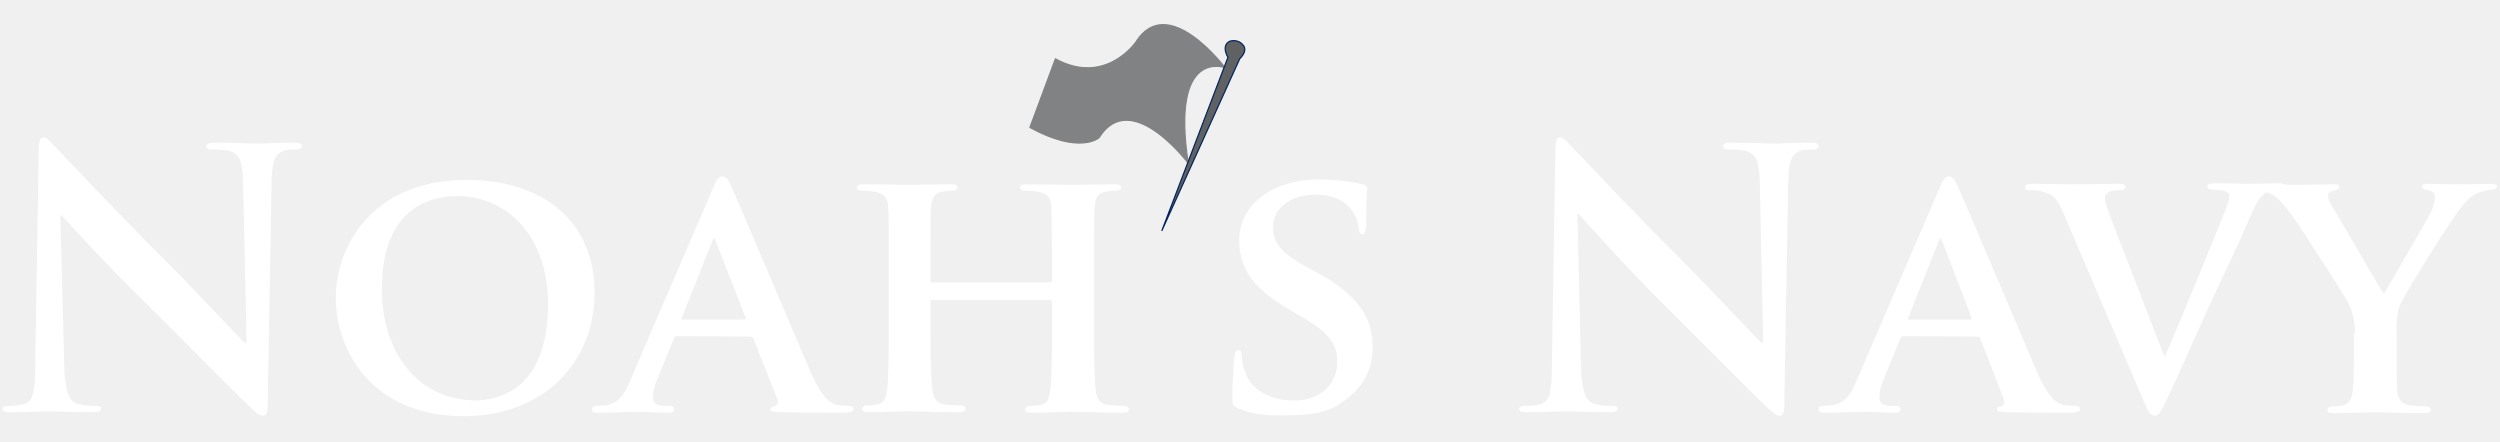
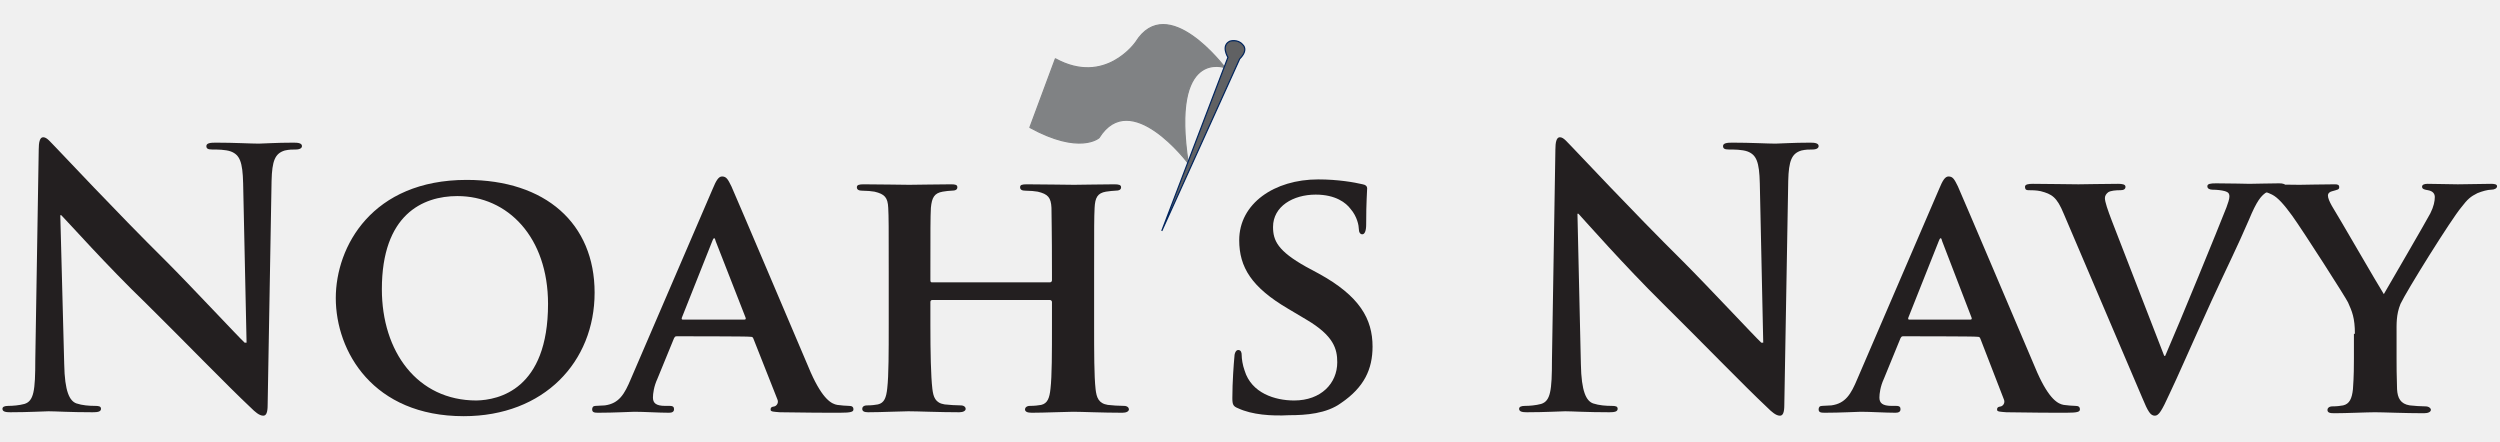
<svg xmlns="http://www.w3.org/2000/svg" version="1.1" id="Layer_1" x="0px" y="0px" viewBox="0 0 510 90" style="enable-background:new 0 0 510 90;" xml:space="preserve">
  <style type="text/css">
	.st0{fill:#808284;stroke:#808284;stroke-width:0.25;stroke-linecap:round;stroke-linejoin:round;}
	.st1{fill:#606163;stroke:#00245D;stroke-width:0.25;}
- 	.st2{fill:#FFFFFF;}
+ 	.st2{fill:#231F20;}
</style>
  <g>
    <path class="st0" d="M242.4,33.3c0,0-11.7-15.6-18.2-5.2c0,0-3.9,3.5-14.1-2.1l5.2-14c10.2,5.6,16.4-3.4,16.4-3.4   c6.5-10.4,18.2,5.2,18.2,5.2S238.8,9.7,242.4,33.3z" />
    <path class="st1" d="M237,47.1l13.5-35.4c0,0-1.5-2.4,0.4-3.3c0,0,1.6-0.5,2.6,0.7c0,0,1.3,1-0.6,2.9L237,47.1z" />
    <path class="st2" d="M13.1,74.3c0.1,5.6,1.1,7.5,2.5,8c1.2,0.4,2.6,0.5,3.8,0.5c0.8,0,1.2,0.1,1.2,0.6c0,0.6-0.7,0.7-1.7,0.7   c-4.7,0-7.6-0.2-9-0.2c-0.7,0-4.1,0.2-7.8,0.2c-0.9,0-1.6-0.1-1.6-0.7c0-0.4,0.4-0.6,1.2-0.6c0.9,0,2.2-0.1,3.3-0.4   c1.9-0.6,2.2-2.7,2.2-9l0.7-42.9c0-1.4,0.2-2.5,0.9-2.5c0.8,0,1.4,0.9,2.7,2.2c0.9,0.9,11.9,12.7,22.5,23.2   c4.9,4.9,14.7,15.4,15.9,16.5h0.4l-0.7-32.5c-0.1-4.4-0.7-5.8-2.5-6.5c-1.1-0.4-2.8-0.4-3.8-0.4c-0.9,0-1.2-0.2-1.2-0.7   c0-0.6,0.8-0.7,1.9-0.7c3.8,0,7.2,0.2,8.8,0.2c0.8,0,3.5-0.2,7.1-0.2c0.9,0,1.7,0.1,1.7,0.7c0,0.4-0.4,0.7-1.3,0.7   c-0.7,0-1.3,0-2.2,0.2c-2,0.6-2.6,2.1-2.7,6.2l-0.8,45.7c0,1.6-0.3,2.2-0.9,2.2c-0.8,0-1.7-0.8-2.5-1.6   c-4.6-4.3-13.8-13.8-21.4-21.3c-7.9-7.6-16-16.7-17.3-18h-0.2L13.1,74.3z" />
    <path class="st2" d="M68.5,60.8c0-10.5,7.4-24.1,26.7-24.1c16.1,0,26.1,8.9,26.1,23S111,84.9,94.6,84.9   C76.1,84.9,68.5,71.7,68.5,60.8z M111.8,62c0-13.6-8.2-22-18.5-22c-7.1,0-15.4,3.8-15.4,19c0,12.7,7.2,22.7,19.3,22.7   C101.7,81.6,111.8,79.5,111.8,62z" />
    <path class="st2" d="M138.1,68.6c-0.4,0-0.4,0.1-0.6,0.4l-3.4,8.3c-0.7,1.5-0.9,3-0.9,3.8c0,1.1,0.6,1.7,2.5,1.7h0.9   c0.8,0,0.9,0.3,0.9,0.7c0,0.5-0.4,0.7-1,0.7c-2.1,0-5.1-0.2-7.1-0.2c-0.7,0-4.1,0.2-7.4,0.2c-0.8,0-1.2-0.1-1.2-0.7   c0-0.4,0.2-0.7,0.7-0.7c0.6,0,1.3-0.1,1.9-0.1c2.9-0.4,4-2.3,5.3-5.4l16.7-38.8c0.7-1.7,1.2-2.5,1.9-2.5c0.9,0,1.2,0.6,1.9,2   c1.5,3.4,12.2,28.6,16.2,38c2.5,5.6,4.3,6.4,5.4,6.6c0.9,0.1,1.7,0.2,2.4,0.2c0.6,0,0.9,0.2,0.9,0.7s-0.4,0.7-2.8,0.7   c-2.2,0-6.9,0-12.2-0.1c-1.2-0.1-1.9-0.1-1.9-0.5s0.1-0.6,0.8-0.7c0.4-0.1,0.9-0.7,0.6-1.4l-4.9-12.4c-0.1-0.4-0.4-0.4-0.7-0.4   C153.1,68.6,138.1,68.6,138.1,68.6z M151.8,65.2c0.3,0,0.4-0.1,0.3-0.4L146,49.2c-0.1-0.2-0.1-0.6-0.3-0.6s-0.3,0.4-0.4,0.6   l-6.2,15.6c-0.1,0.3,0,0.4,0.2,0.4C139.4,65.2,151.8,65.2,151.8,65.2z" />
    <path class="st2" d="M214.2,57.6c0.1,0,0.4-0.1,0.4-0.4v-1.3c0-9.3-0.1-11.6-0.1-13.5c-0.1-2.1-0.7-2.8-2.8-3.3   c-0.5-0.1-1.6-0.2-2.5-0.2c-0.7,0-1.1-0.2-1.1-0.7s0.4-0.6,1.4-0.6c3.4,0,7.9,0.1,9.6,0.1c1.5,0,5.7-0.1,8.2-0.1   c0.9,0,1.4,0.1,1.4,0.6s-0.4,0.7-1.2,0.7c-0.5,0-1.1,0.1-1.9,0.2c-1.7,0.3-2.2,1.2-2.3,3.3c-0.1,2-0.1,3.7-0.1,13v10.8   c0,5.7,0,10.5,0.3,13.2c0.2,1.7,0.6,2.9,2.5,3.2c0.9,0.1,2.2,0.2,3.3,0.2c0.7,0,1,0.4,1,0.7c0,0.4-0.5,0.7-1.3,0.7   c-4.1,0-8.3-0.2-10.1-0.2c-1.4,0-5.9,0.2-8.4,0.2c-0.9,0-1.4-0.2-1.4-0.7c0-0.3,0.3-0.7,1-0.7c1,0,1.7-0.1,2.3-0.2   c1.3-0.3,1.7-1.4,1.9-3.3c0.3-2.6,0.3-7.3,0.3-13v-4.7c0-0.2-0.2-0.4-0.4-0.4h-24c-0.2,0-0.4,0.1-0.4,0.4v4.7   c0,5.6,0.1,10.4,0.4,13c0.2,1.7,0.6,2.9,2.5,3.2c0.9,0.1,2.3,0.2,3.3,0.2c0.7,0,1,0.4,1,0.7c0,0.4-0.5,0.7-1.3,0.7   c-4.1,0-8.5-0.2-10.4-0.2c-1.4,0-5.6,0.2-8.2,0.2c-0.8,0-1.2-0.2-1.2-0.7c0-0.3,0.2-0.7,1-0.7c0.9,0,1.7-0.1,2.2-0.2   c1.3-0.3,1.7-1.4,1.9-3.3c0.3-2.6,0.3-7.5,0.3-13.1V55.4c0-9.3,0-11.1-0.1-13c-0.1-2.1-0.7-2.8-2.8-3.3c-0.5-0.1-1.6-0.2-2.5-0.2   c-0.7,0-1.1-0.2-1.1-0.7s0.5-0.6,1.4-0.6c3.4,0,7.6,0.1,9.3,0.1c1.5,0,5.9-0.1,8.5-0.1c0.9,0,1.3,0.1,1.3,0.6s-0.4,0.7-1.2,0.7   c-0.5,0-1.1,0.1-1.8,0.2c-1.7,0.3-2.2,1.2-2.4,3.3c-0.1,2-0.1,4.2-0.1,13.5v1.3c0,0.4,0.2,0.4,0.4,0.4L214.2,57.6L214.2,57.6z" />
    <path class="st2" d="M252.6,83.3c-1-0.4-1.2-0.7-1.2-2.1c0-3.3,0.3-7.2,0.4-8.2c0-0.9,0.3-1.6,0.8-1.6c0.6,0,0.7,0.6,0.7,1   c0,0.8,0.2,2.1,0.6,3.2c1.4,4.6,6.2,6.1,10.1,6.1c5.5,0,8.8-3.5,8.8-7.8c0-2.7-0.7-5.4-6.3-8.7l-3.7-2.2c-7.5-4.4-10-8.5-10-14   c0-7.5,7.2-12.4,16.1-12.4c4.1,0,7.4,0.6,9.1,1c0.6,0.1,0.9,0.4,0.9,0.8c0,0.8-0.2,2.5-0.2,7.4c0,1.3-0.3,2-0.8,2   c-0.4,0-0.7-0.4-0.7-1.1c0-0.6-0.3-2.5-1.7-4.1c-0.9-1.2-3-2.9-7.1-2.9c-4.6,0-8.7,2.4-8.7,6.6c0,2.8,1,4.9,6.7,8.1l2.6,1.4   c8.4,4.6,11,9.3,11,14.9c0,4.6-1.7,8.3-6.4,11.5c-3,2.2-7.2,2.5-10.6,2.5C259.3,84.9,255.4,84.6,252.6,83.3z" />
    <path class="st2" d="M322.5,74.3c0.1,5.6,1.1,7.5,2.5,8c1.2,0.4,2.6,0.5,3.8,0.5c0.8,0,1.2,0.1,1.2,0.6c0,0.6-0.7,0.7-1.7,0.7   c-4.7,0-7.6-0.2-9-0.2c-0.7,0-4.1,0.2-7.8,0.2c-0.9,0-1.6-0.1-1.6-0.7c0-0.4,0.4-0.6,1.2-0.6c0.9,0,2.2-0.1,3.3-0.4   c1.9-0.6,2.2-2.7,2.2-9l0.7-42.9c0-1.4,0.2-2.5,0.9-2.5c0.8,0,1.4,0.9,2.7,2.2c0.9,0.9,11.9,12.7,22.5,23.2   c4.9,4.9,14.7,15.4,15.9,16.5h0.4L359,37.4c-0.1-4.4-0.7-5.8-2.5-6.5c-1.1-0.4-2.8-0.4-3.8-0.4c-0.9,0-1.2-0.2-1.2-0.7   c0-0.6,0.8-0.7,1.9-0.7c3.8,0,7.2,0.2,8.8,0.2c0.8,0,3.5-0.2,7.1-0.2c0.9,0,1.7,0.1,1.7,0.7c0,0.4-0.4,0.7-1.3,0.7   c-0.7,0-1.3,0-2.2,0.2c-2,0.6-2.6,2.1-2.7,6.2L364,82.6c0,1.6-0.3,2.2-0.9,2.2c-0.8,0-1.7-0.8-2.5-1.6   c-4.6-4.3-13.8-13.8-21.4-21.3c-7.9-7.8-15.9-16.9-17.2-18.3h-0.2L322.5,74.3z" />
    <path class="st2" d="M388.3,68.6c-0.4,0-0.4,0.1-0.6,0.4l-3.4,8.3c-0.7,1.5-0.9,3-0.9,3.8c0,1.1,0.6,1.7,2.5,1.7h0.9   c0.8,0,0.9,0.3,0.9,0.7c0,0.5-0.4,0.7-1,0.7c-2.1,0-5.1-0.2-7.1-0.2c-0.7,0-4.1,0.2-7.4,0.2c-0.8,0-1.2-0.1-1.2-0.7   c0-0.4,0.2-0.7,0.7-0.7c0.6,0,1.3-0.1,1.9-0.1c2.9-0.4,4-2.3,5.3-5.4l16.7-38.8c0.7-1.7,1.2-2.5,1.9-2.5c0.9,0,1.2,0.6,1.9,2   c1.5,3.4,12.2,28.6,16.2,38c2.5,5.6,4.3,6.4,5.4,6.6c0.9,0.1,1.7,0.2,2.4,0.2c0.6,0,0.9,0.2,0.9,0.7s-0.4,0.7-2.8,0.7   c-2.2,0-6.9,0-12.2-0.1c-1.2-0.1-1.9-0.1-1.9-0.5s0.1-0.6,0.8-0.7c0.4-0.1,0.9-0.7,0.6-1.4L404,69.1c-0.1-0.4-0.4-0.4-0.7-0.4   C403.3,68.6,388.3,68.6,388.3,68.6z M401.9,65.2c0.3,0,0.4-0.1,0.3-0.4l-6-15.6c-0.1-0.2-0.1-0.6-0.3-0.6c-0.2,0-0.3,0.4-0.4,0.6   l-6.2,15.6c-0.1,0.3,0,0.4,0.2,0.4C389.6,65.2,401.9,65.2,401.9,65.2z" />
    <path class="st2" d="M421,43.6c-1.4-3.4-2.4-4-4.7-4.6c-0.9-0.2-2-0.2-2.5-0.2c-0.6,0-0.7-0.3-0.7-0.7c0-0.5,0.7-0.6,1.6-0.6   c3.4,0,7,0.1,9.3,0.1c1.6,0,4.9-0.1,8.1-0.1c0.8,0,1.5,0.1,1.5,0.6s-0.4,0.7-1,0.7c-1,0-2,0.1-2.5,0.4c-0.4,0.3-0.7,0.7-0.7,1.2   c0,0.8,0.6,2.5,1.4,4.6l10.7,27.6h0.2c2.8-6.4,10.9-26.2,12.5-30.3c0.3-0.8,0.6-1.7,0.6-2.2c0-0.7-0.3-0.9-0.9-1.1   c-0.7-0.2-1.7-0.3-2.5-0.3c-0.6,0-1.1-0.2-1.1-0.7s0.6-0.6,1.8-0.6c3.2,0,6,0.1,6.8,0.1c1.1,0,4.1-0.1,6-0.1c0.8,0,1.3,0.1,1.3,0.6   s-0.4,0.7-1,0.7c-0.7,0-2-0.1-3.1,0.7c-0.8,0.6-1.7,1.5-3.3,5.4c-2.5,5.8-4.2,9.1-7.7,16.7c-4.1,9-7,15.7-8.5,18.8   c-1.6,3.5-2.2,4.5-3,4.5c-0.9,0-1.4-0.8-2.6-3.7L421,43.6z" />
    <path class="st2" d="M480.4,68.1c0-3.3-0.6-4.6-1.4-6.4c-0.4-0.9-9.1-14.5-11.4-17.7c-1.6-2.2-2.9-3.7-4.1-4.3   c-0.8-0.4-1.9-0.8-2.7-0.8c-0.5,0-0.9-0.2-0.9-0.7s0.4-0.6,1.2-0.6c1.1,0,5.9,0.1,8,0.1c1.4,0,4.3-0.1,7.2-0.1   c0.6,0,0.9,0.1,0.9,0.6s-0.4,0.5-1.4,0.8c-0.5,0.1-0.9,0.4-0.9,0.9s0.3,1.2,0.8,2.1c1.2,1.9,9.5,16.3,10.6,18   c0.8-1.4,8.5-14.6,9.5-16.5c0.7-1.4,0.9-2.5,0.9-3.3c0-0.6-0.3-1.2-1.4-1.4c-0.6-0.1-1.2-0.2-1.2-0.7c0-0.4,0.4-0.6,1.1-0.6   c2.1,0,4.3,0.1,6.2,0.1c1.4,0,5.6-0.1,6.8-0.1c0.7,0,1.2,0.1,1.2,0.5s-0.5,0.7-1.2,0.7s-1.8,0.3-2.8,0.7c-1.4,0.7-2,1.2-3.3,2.9   c-2.1,2.5-11.2,17.1-12.4,19.7c-0.9,2.2-0.8,4.1-0.8,6.2v5c0,1,0,3.5,0.1,6.2c0.1,1.8,0.7,3,2.6,3.3c0.9,0.1,2.3,0.2,3.2,0.2   c0.7,0,1.1,0.4,1.1,0.7c0,0.4-0.5,0.7-1.4,0.7c-4,0-8.3-0.2-10-0.2c-1.6,0-5.9,0.2-8.3,0.2c-0.9,0-1.4-0.1-1.4-0.7   c0-0.3,0.3-0.7,1-0.7c0.9,0,1.7-0.1,2.2-0.2c1.3-0.3,1.8-1.4,2-3.3c0.2-2.6,0.2-5.1,0.2-6.2v-5.1H480.4z" />
  </g>
</svg>
